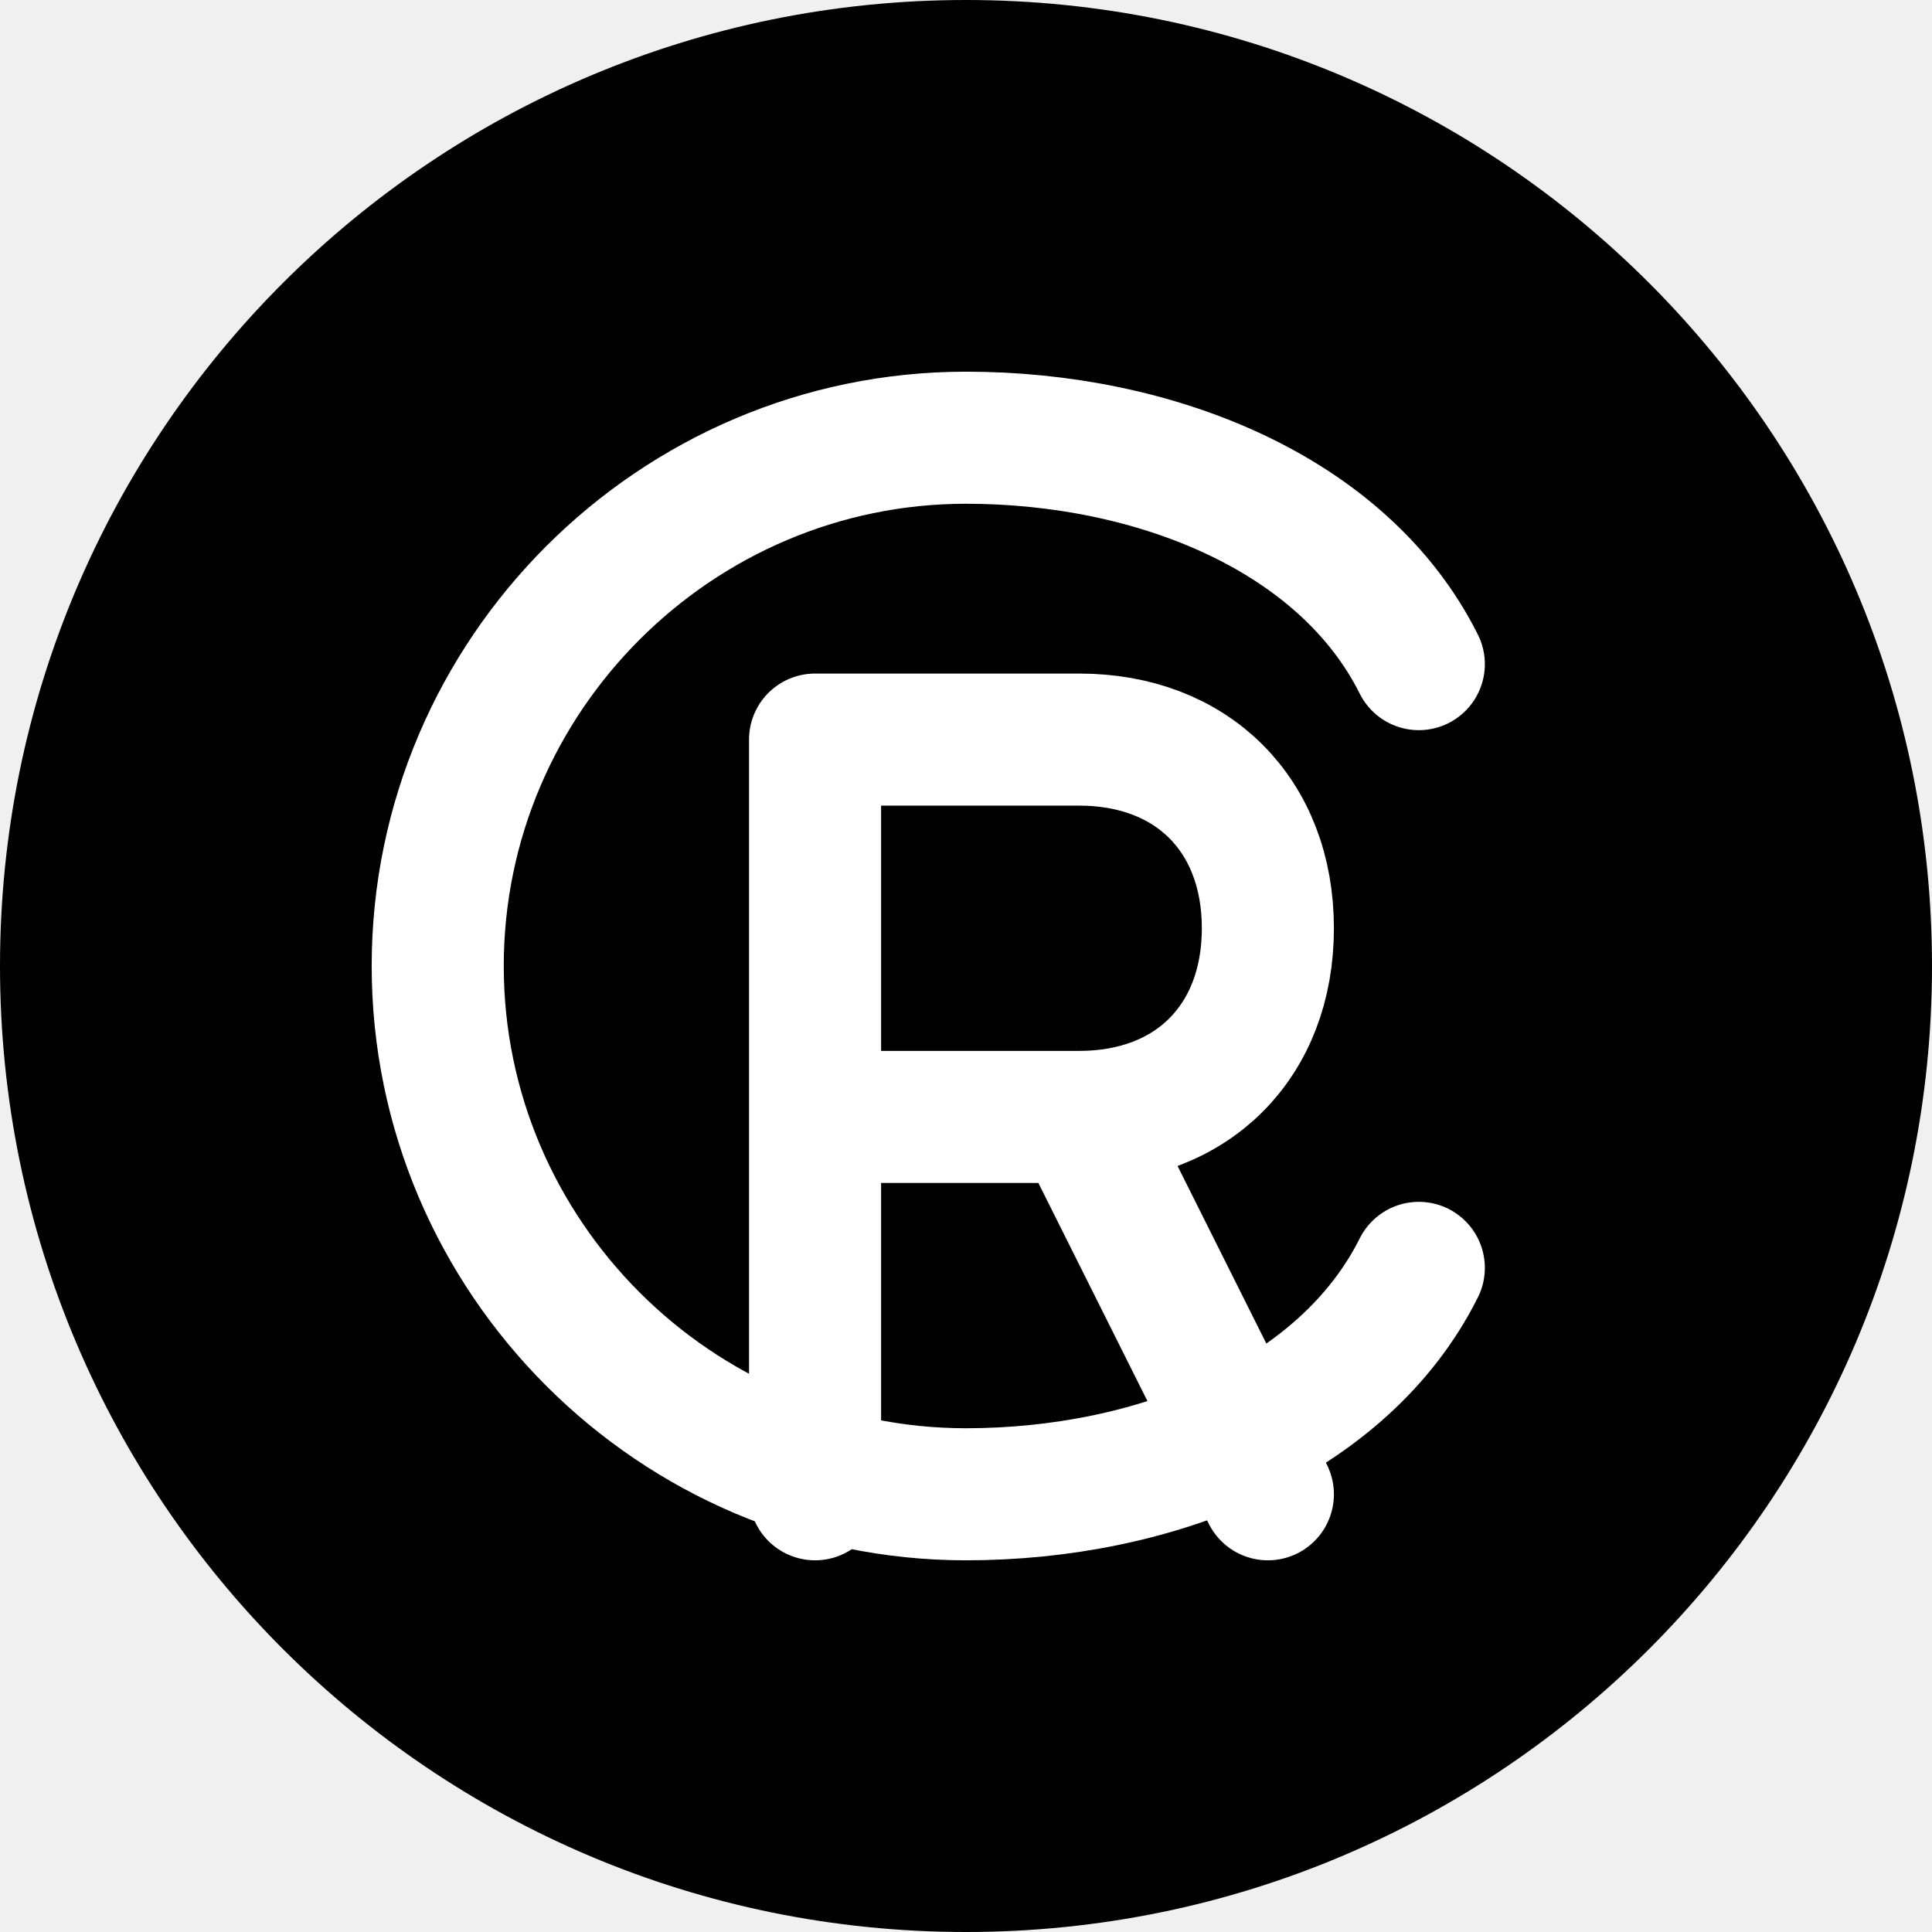
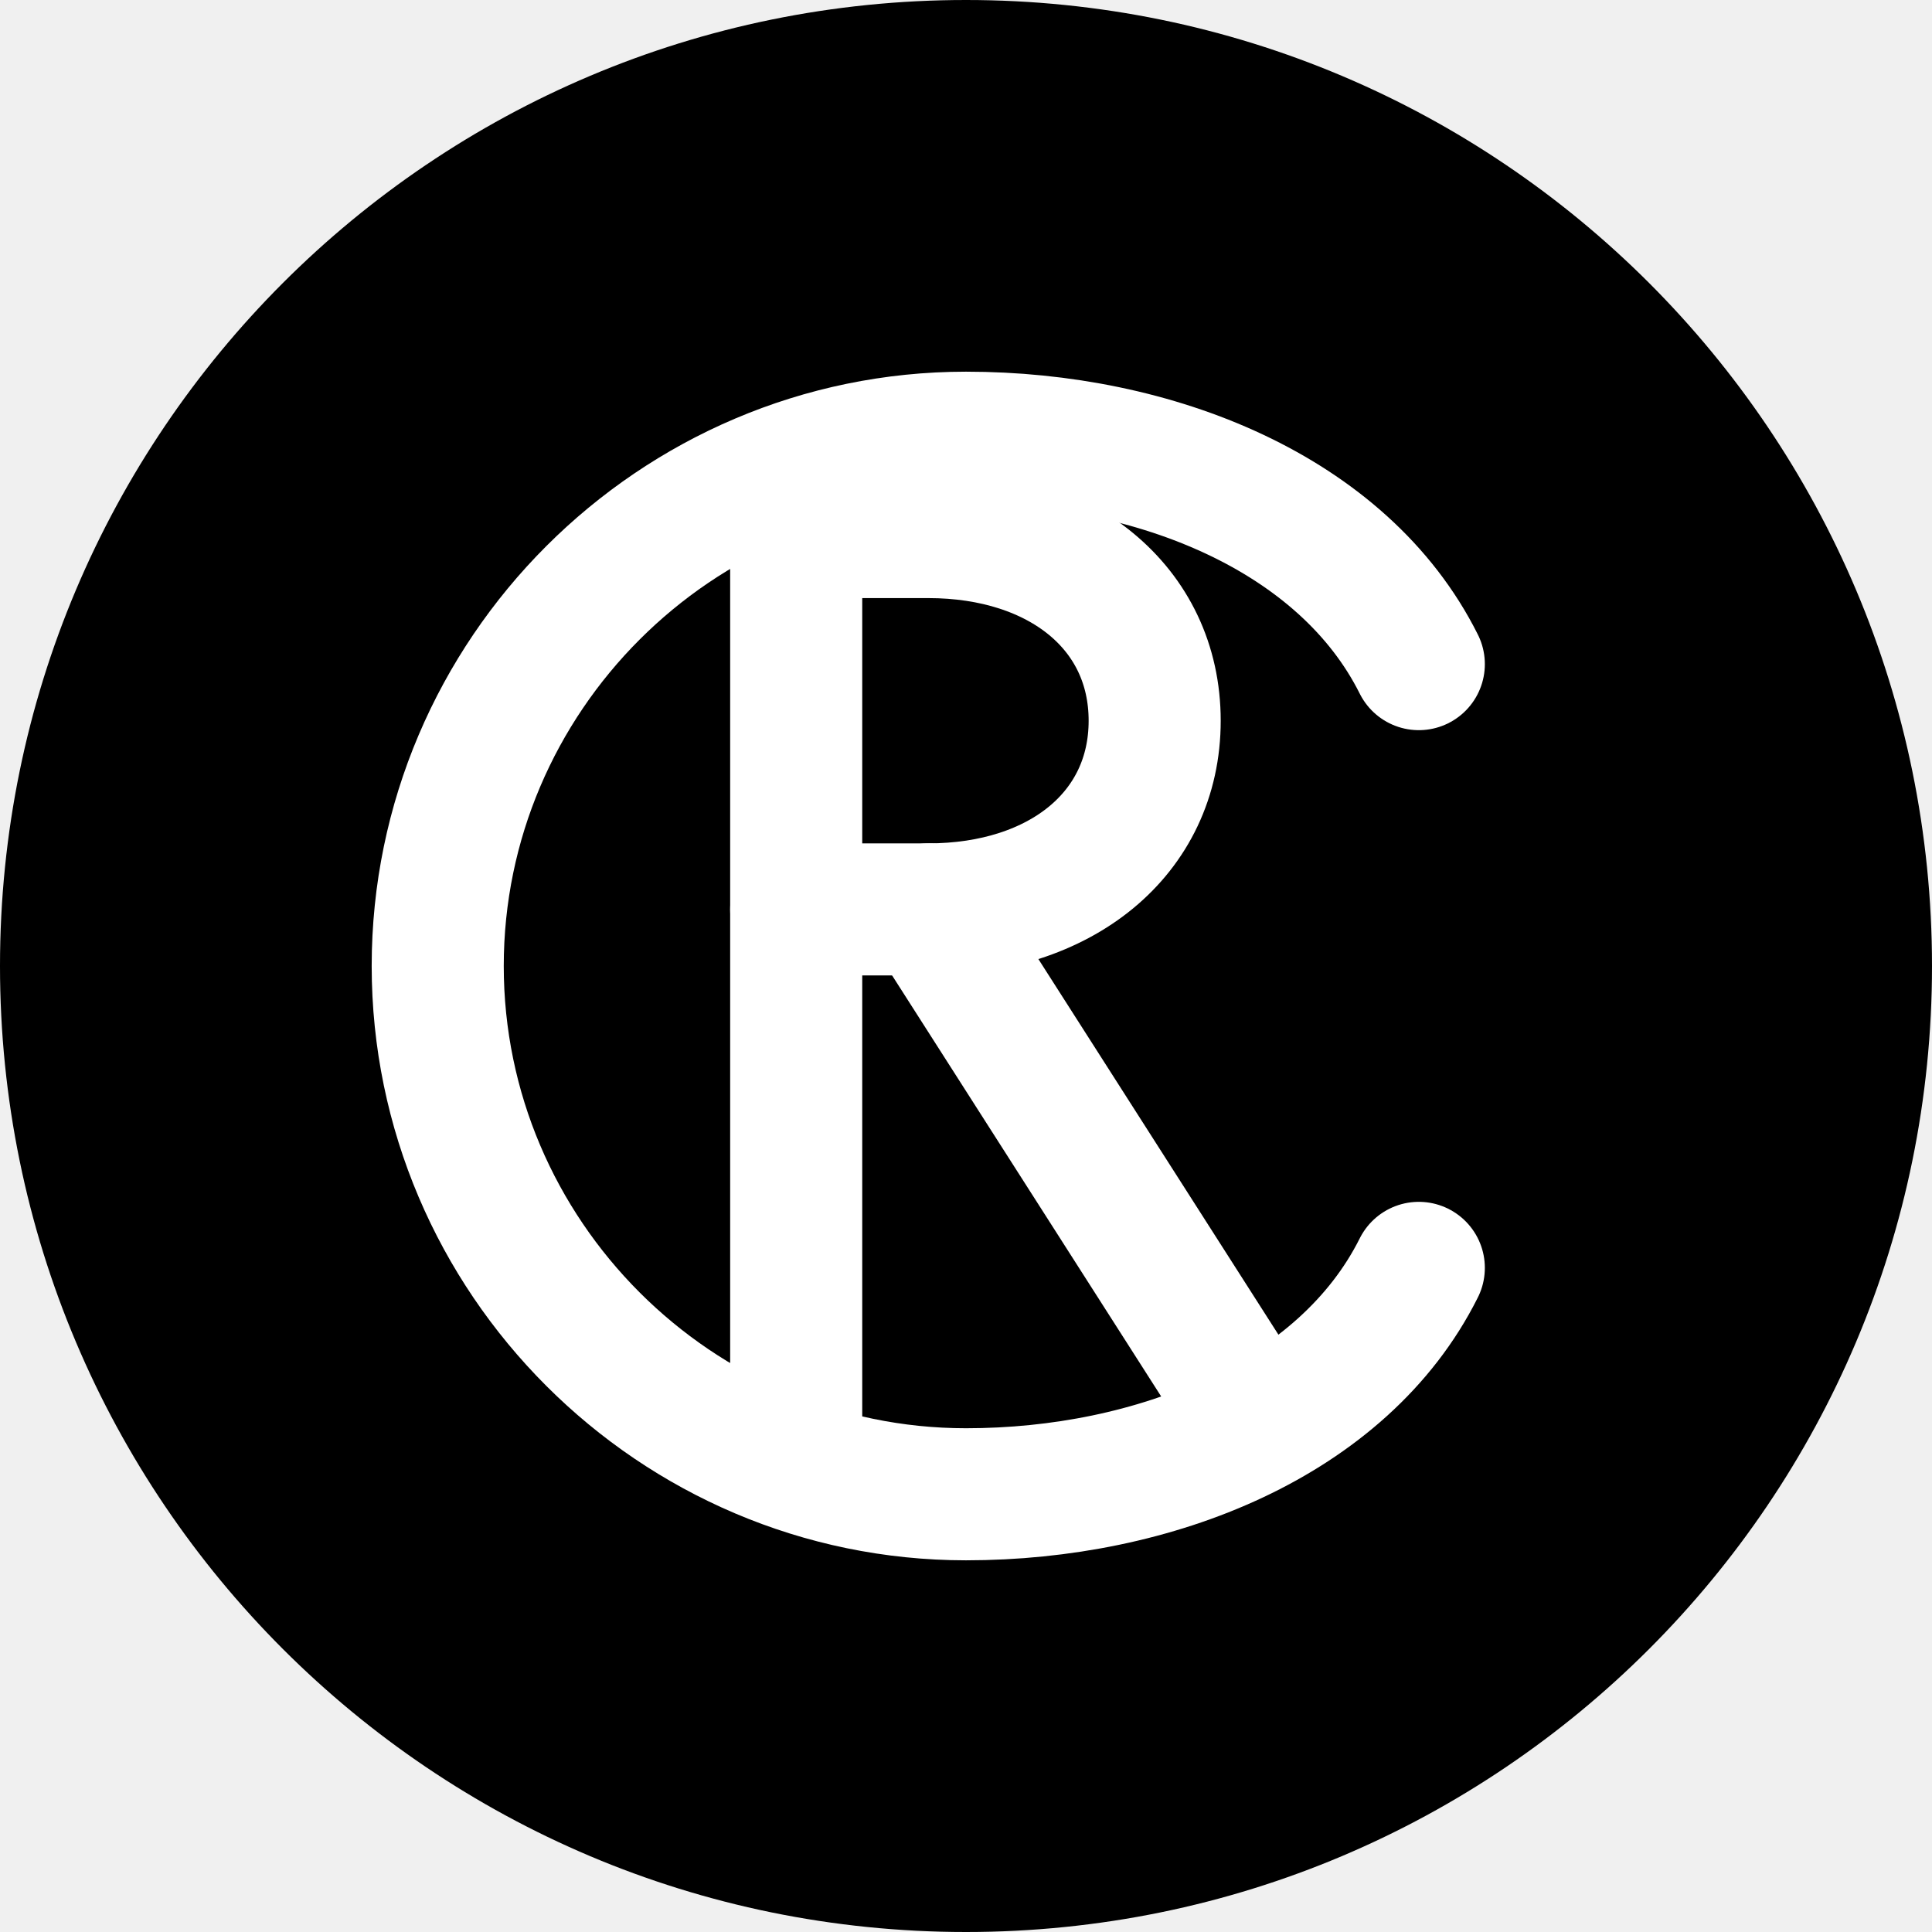
<svg xmlns="http://www.w3.org/2000/svg" width="512" height="512" viewBox="0 0 512 512" fill="none">
  <circle cx="256" cy="256" r="256" fill="black" />
  <g transform="translate(256, 256)">
    <path d="M120 -80C100 -120 50 -140 0 -140C-77 -140 -140 -77 -140 0C-140 77 -77 140 0 140C50 140 100 120 120 80" stroke="white" stroke-width="35" stroke-linecap="round" stroke-linejoin="round" />
-     <path d="M-40 -60V140M-40 -60H30C60 -60 80 -40 80 -10C80 20 60 40 30 40H-40M30 40L80 140" stroke="white" stroke-width="35" stroke-linecap="round" stroke-linejoin="round" />
+     <path d="M-45 -115V132" stroke="white" stroke-width="35" stroke-linecap="round" stroke-linejoin="round" />
+     <path d="M-45 -115H-10C25 -115 50 -95 50 -65C50 -35 25 -15 -10 -15H-45" stroke="white" stroke-width="35" stroke-linecap="round" stroke-linejoin="round" />
+     <path d="M-10 -15L75 118" stroke="white" stroke-width="35" stroke-linecap="round" stroke-linejoin="round" />
  </g>
</svg>
